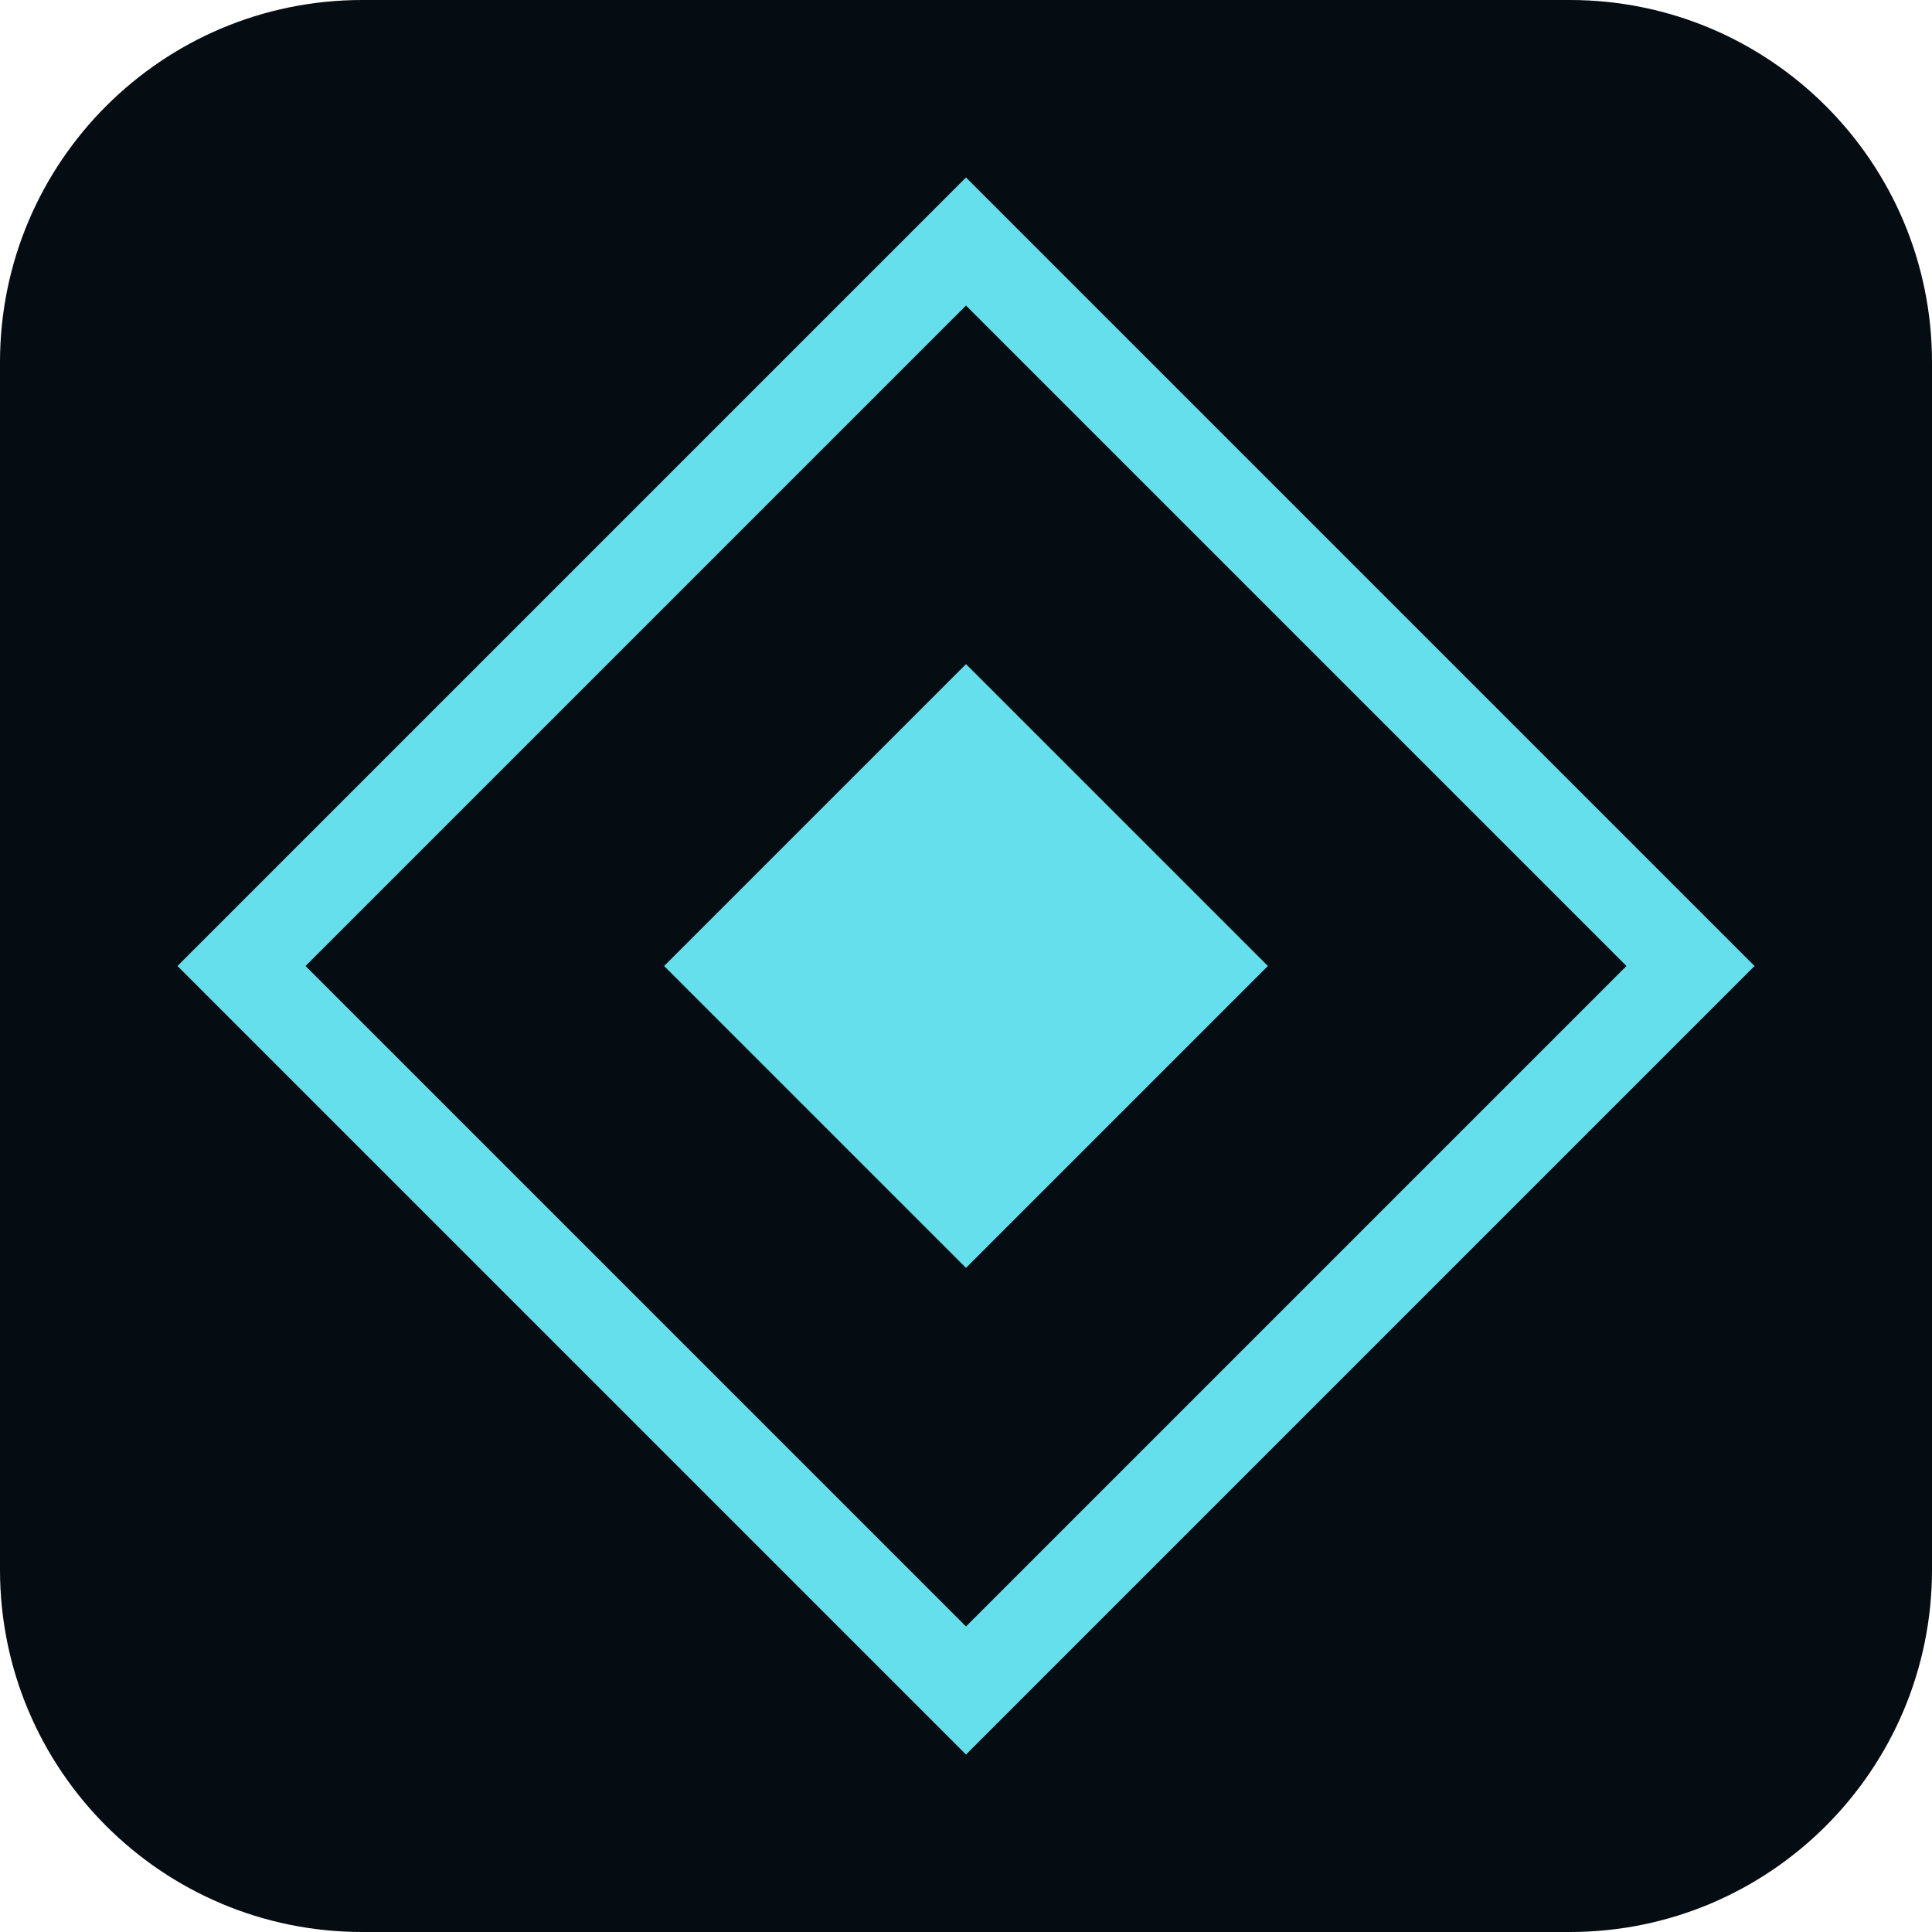
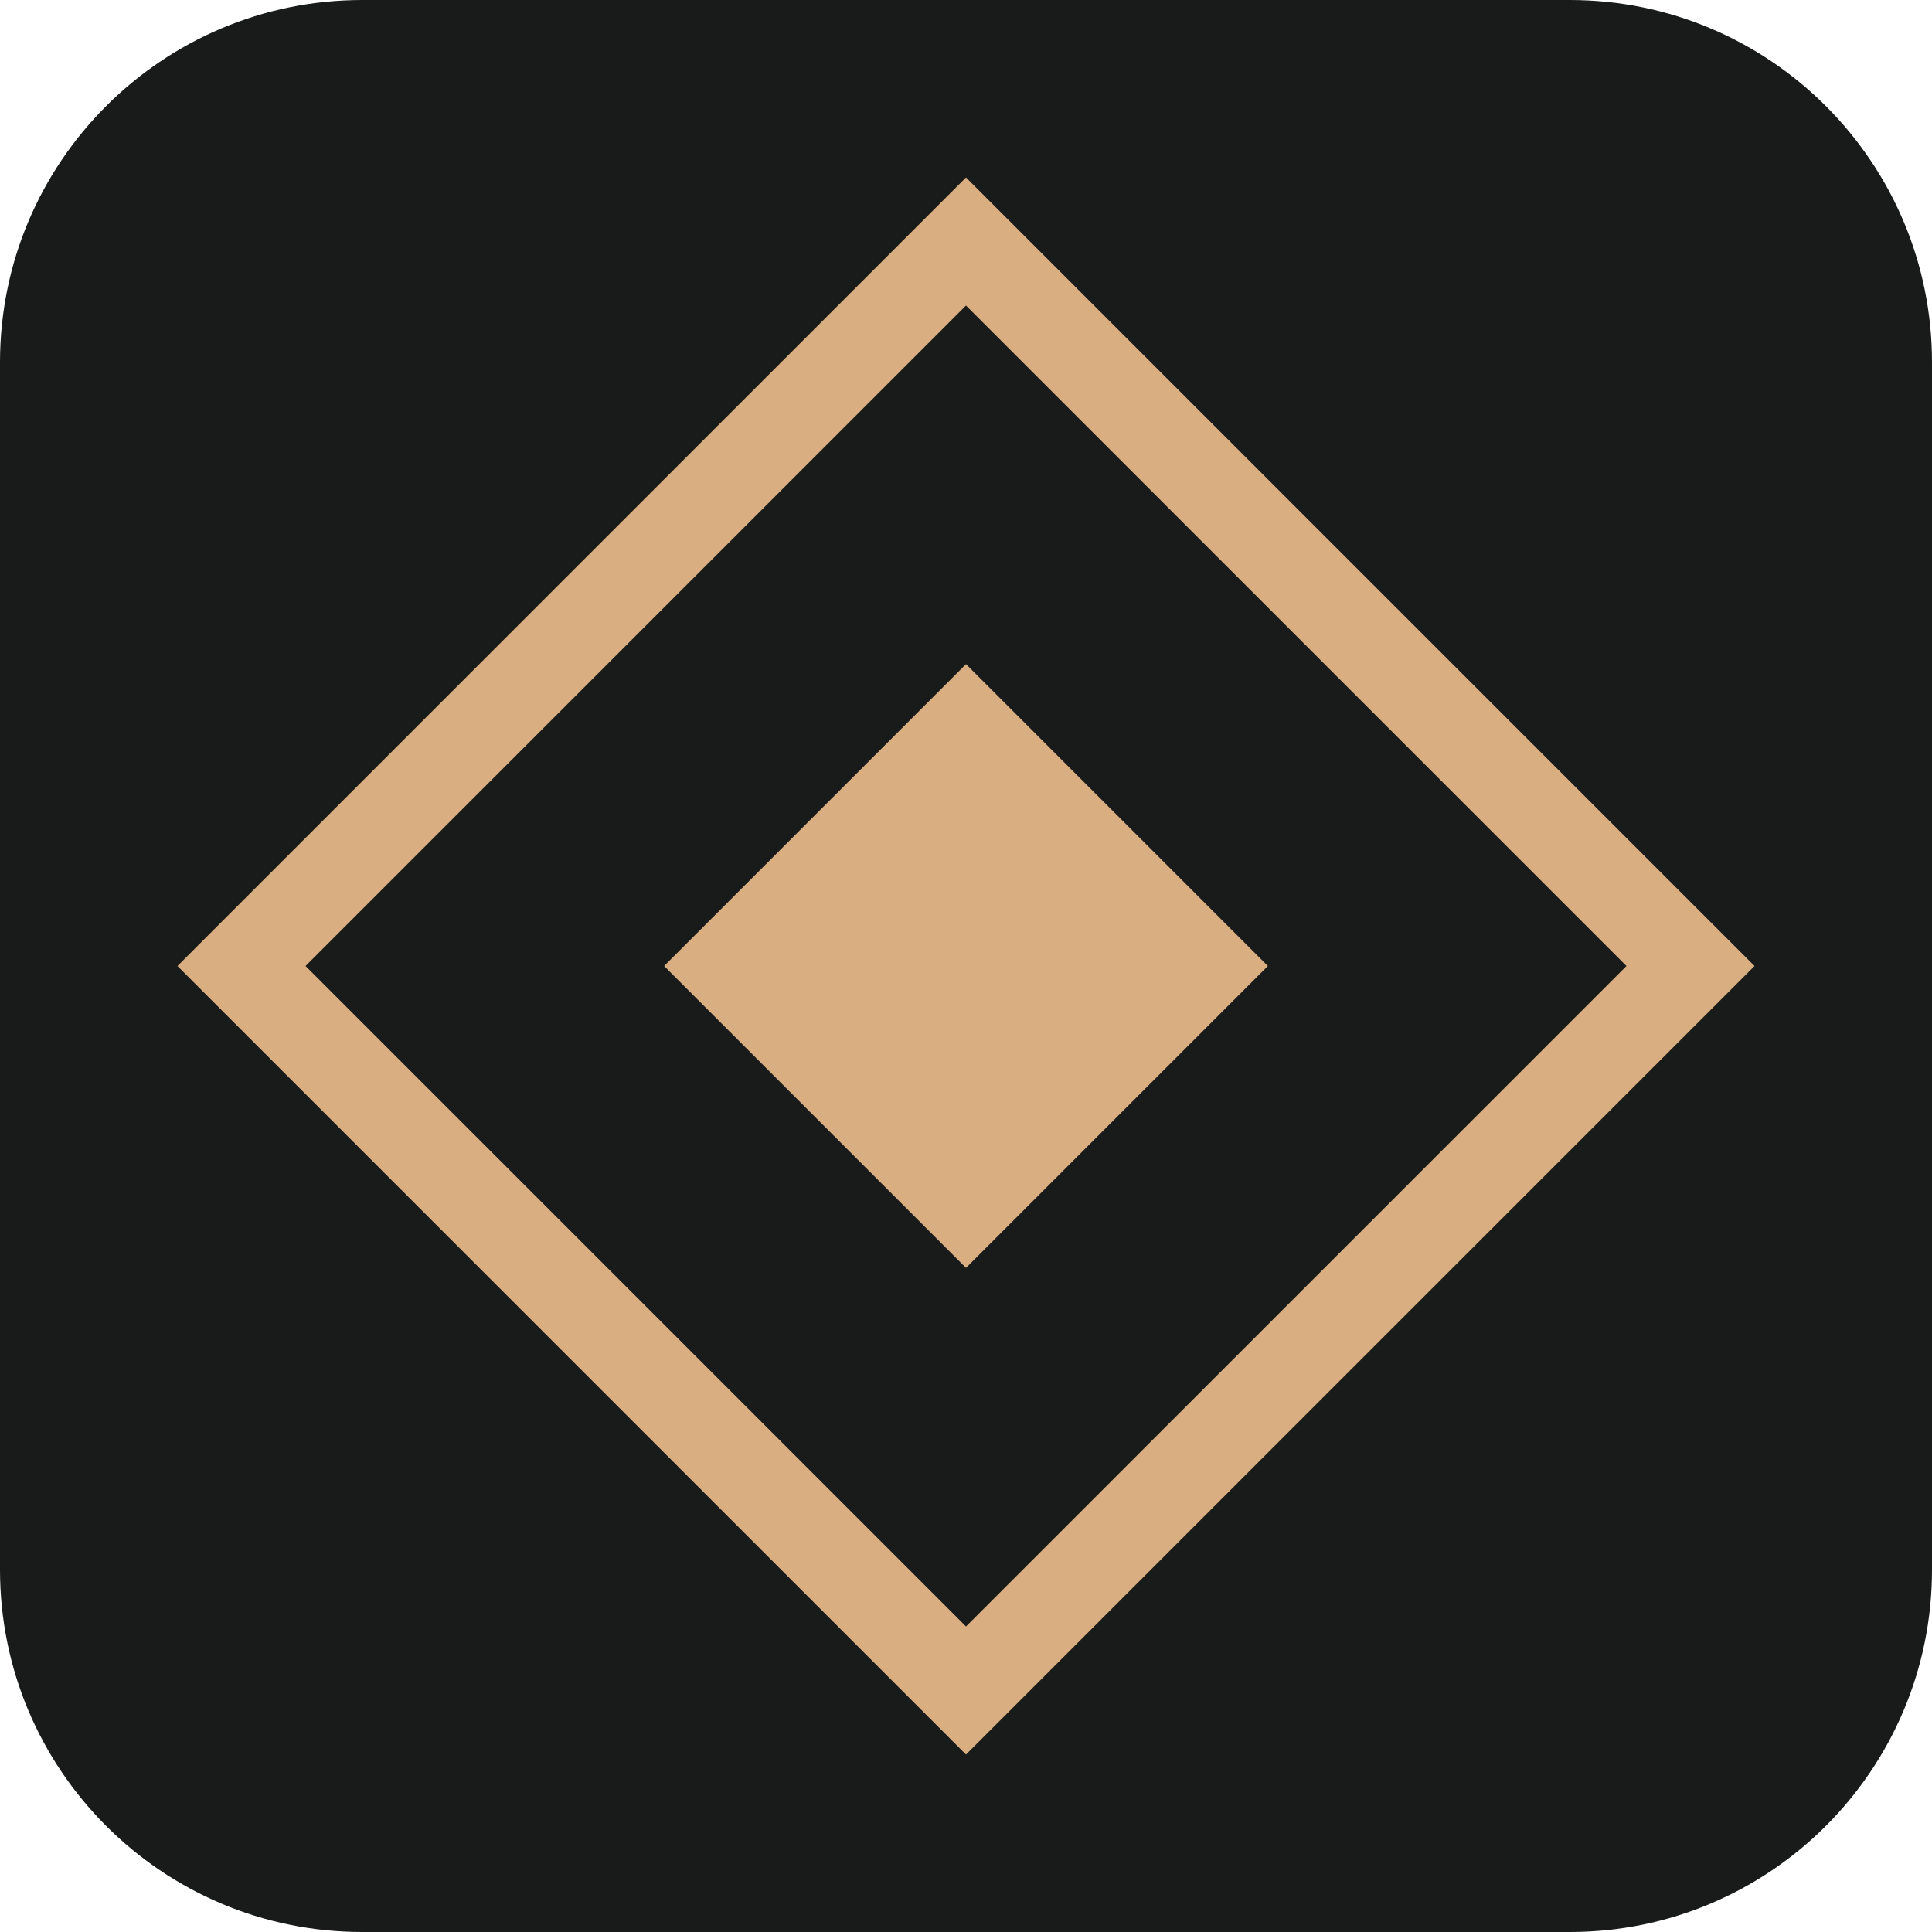
<svg xmlns="http://www.w3.org/2000/svg" viewBox="0 0 64 64">
-   <rect width="64" height="64" rx="12" fill="#050c12" />
-   <path d="M32 8 56 32 32 56 8 32Z" fill="none" stroke="#65dfeb" stroke-width="3" />
-   <path d="M32 22 42 32 32 42 22 32Z" fill="#65dfeb" />
+   <rect width="64" height="64" rx="12" fill="#191b1b" />
+   <path d="M32 8 56 32 32 56 8 32Z" fill="none" stroke="#d9ae80" stroke-width="3" />
+   <path d="M32 22 42 32 32 42 22 32Z" fill="#d9ae80" />
</svg>
